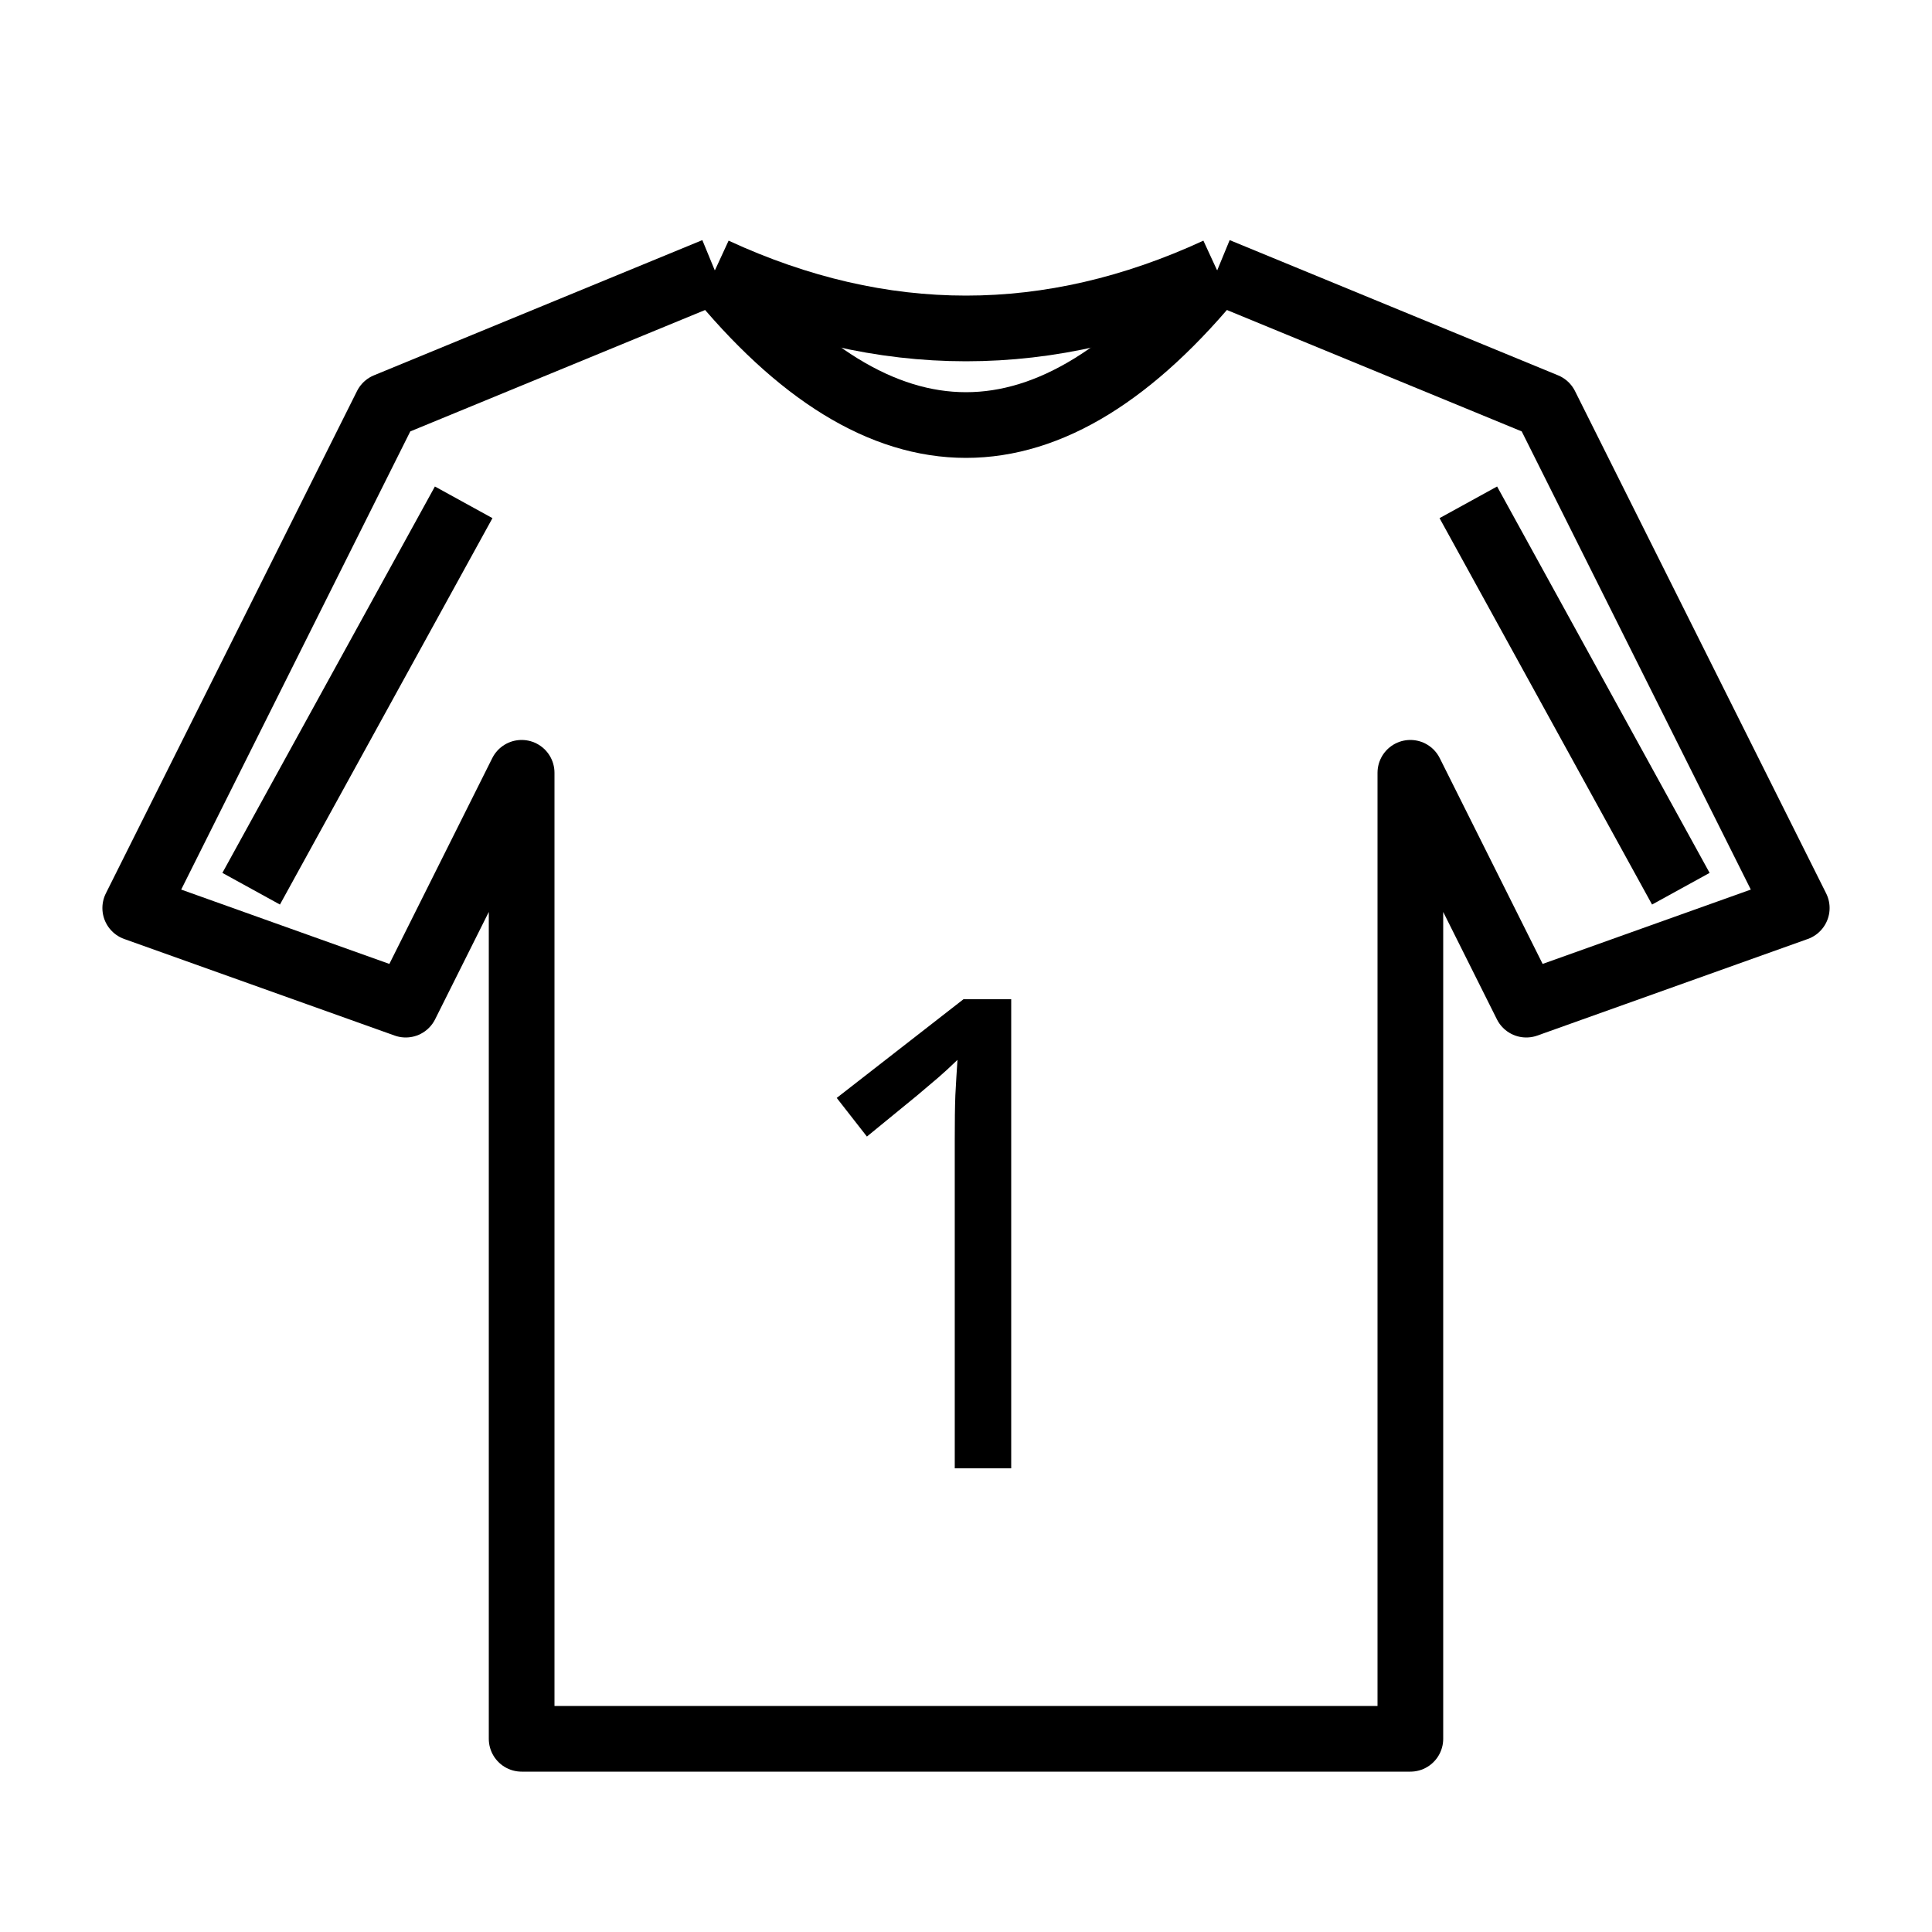
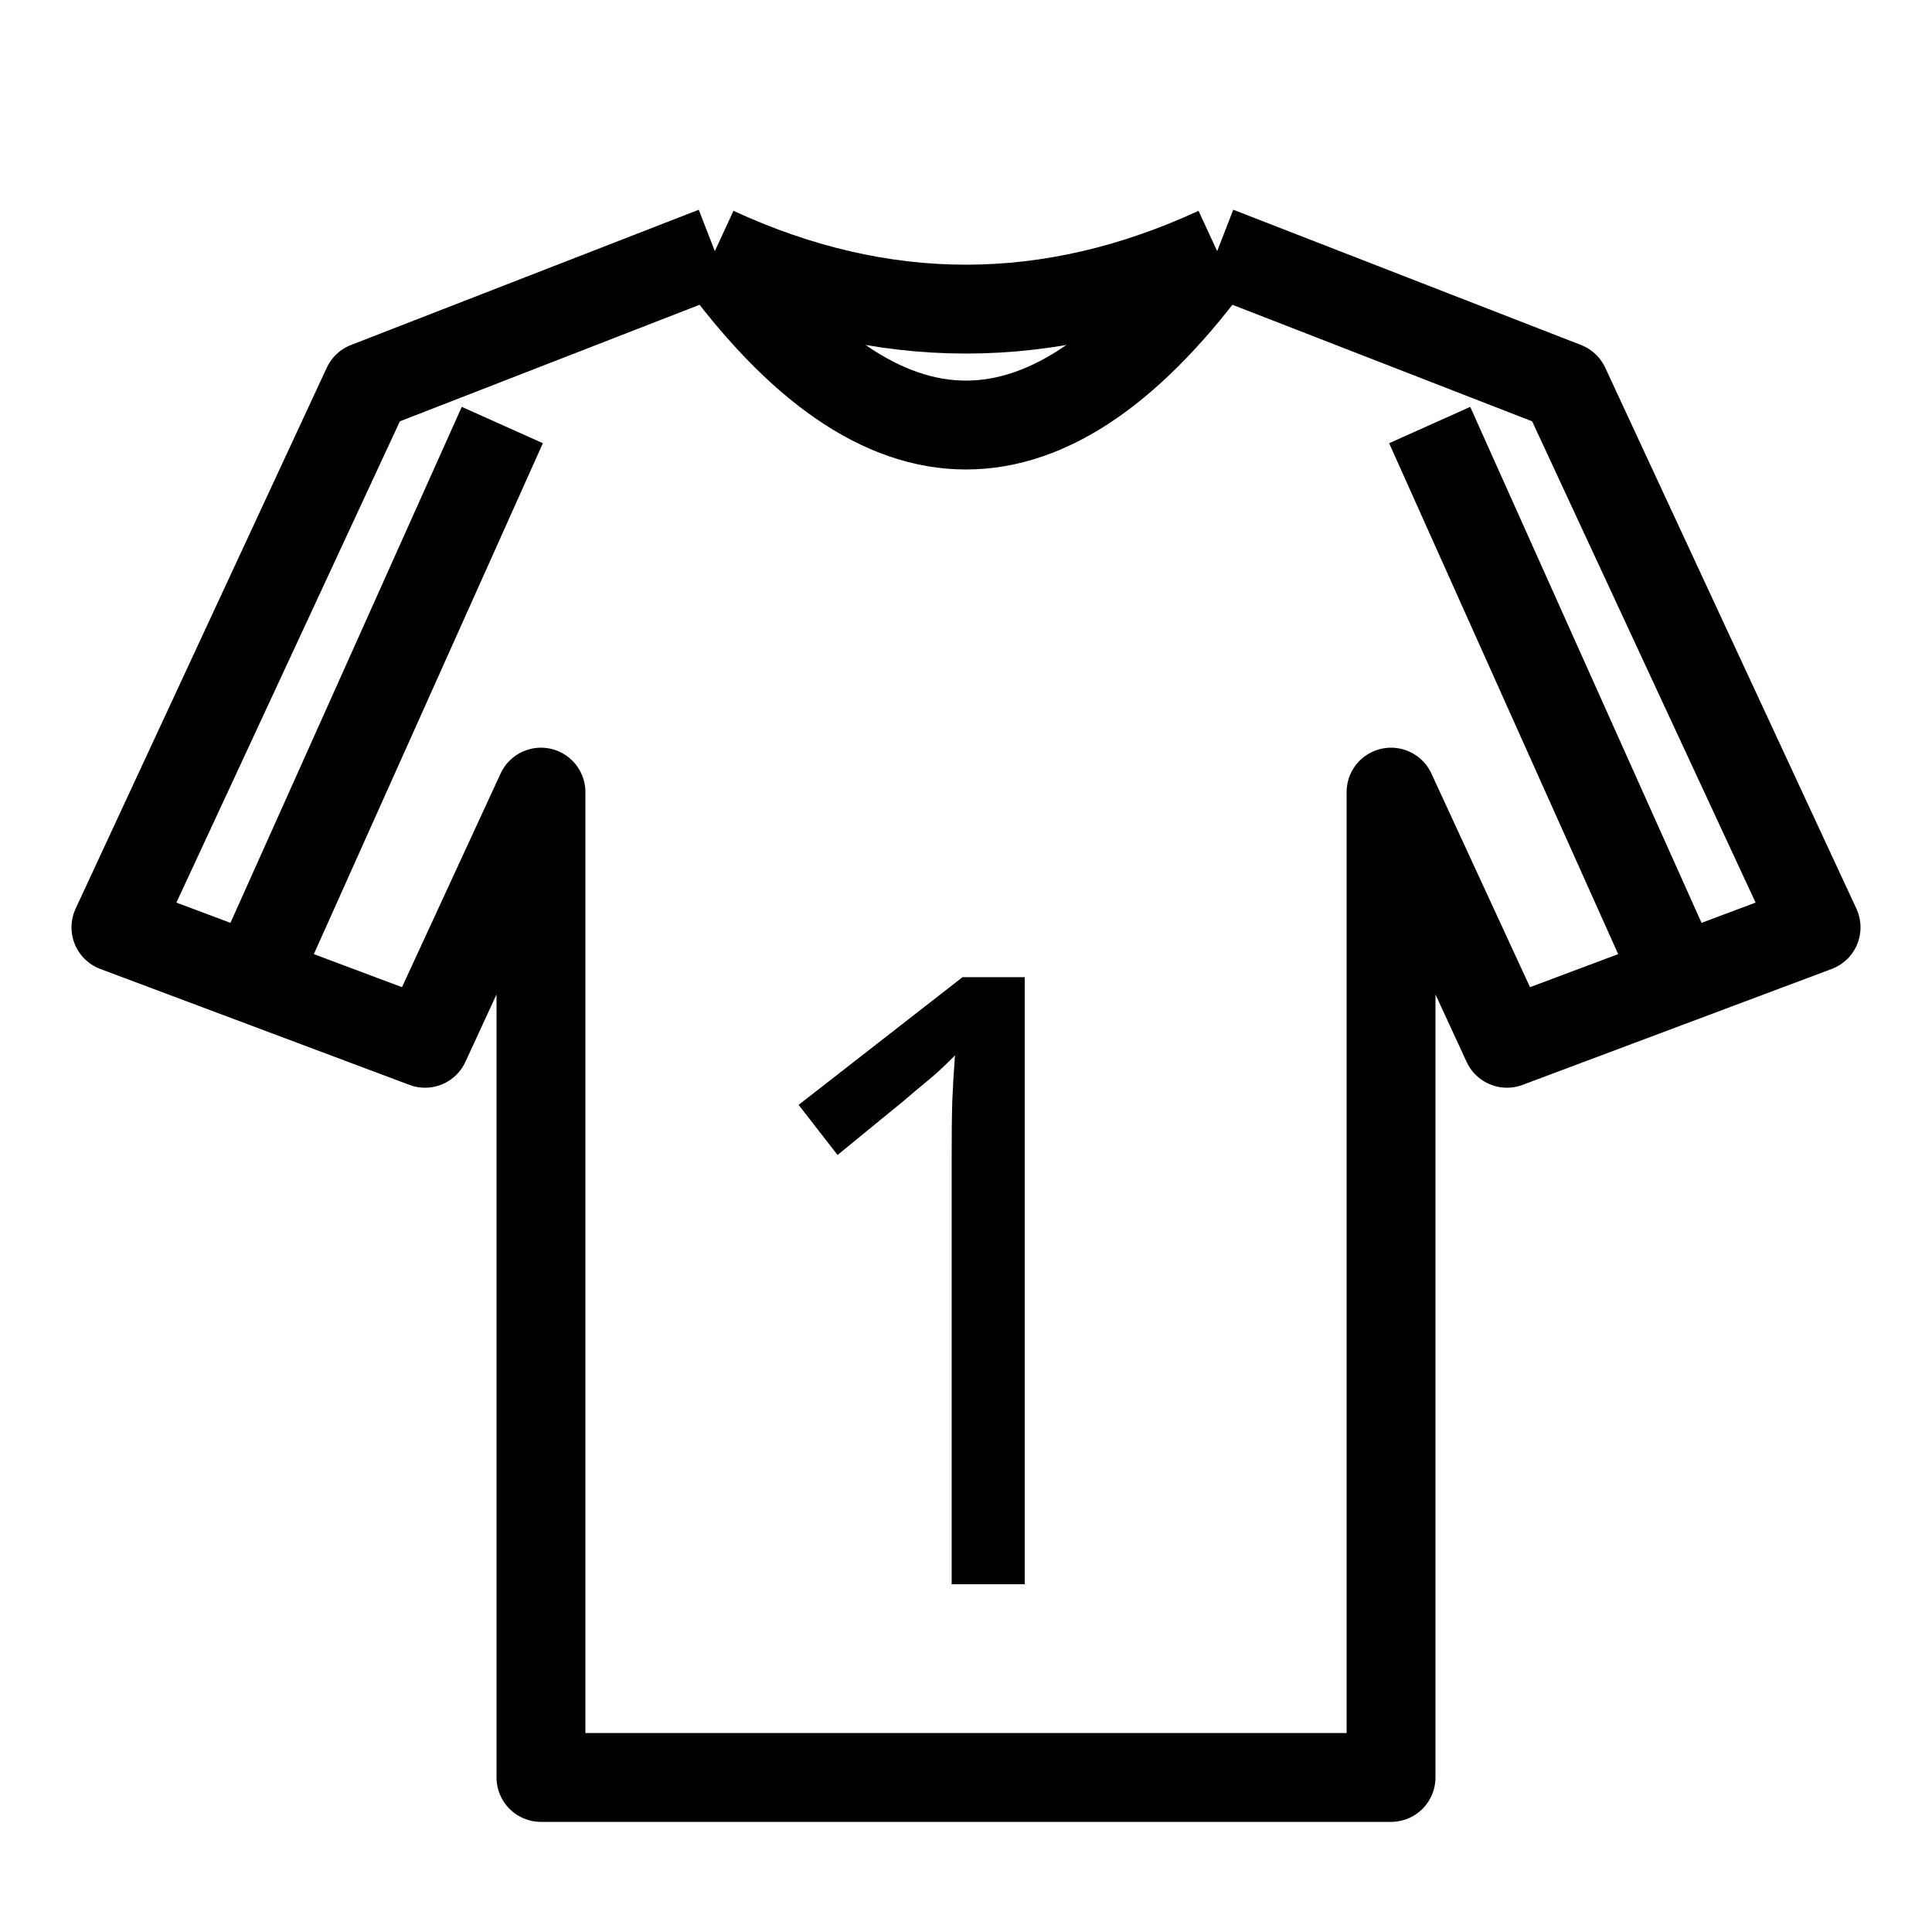
<svg xmlns="http://www.w3.org/2000/svg" viewBox="0 0 100 100" role="img" aria-label="背番号1">
-   <g fill="none" stroke="currentColor" stroke-width="3.4" stroke-linecap="butt" stroke-linejoin="round">
-     <path d="M37 14 L20 21 L7 47 L21 52 L27 40 L27 90 L73 90 L73 40 L79 52 L93 47 L80 21 L63 14" />
-     <path d="M37 14 Q50 30 63 14" />
-     <path d="M37 14 Q50 20 63 14" />
-     <path d="M24 26 L13 46 M76 26 L87 46" />
+   <g fill="none" stroke="currentColor" stroke-width="4.6" stroke-linecap="butt" stroke-linejoin="round">
+     <path d="M37 13 L19 20 L6 48 L22 54 L28 41 L28 92 L72 92 L72 41 L78 54 L94 48 L81 20 L63 13" />
+     <path d="M37 13 Q50 31 63 13" />
+     <path d="M37 13 Q50 19 63 13" />
+     <path d="M26 22 L13 51 M74 22 L87 51" />
  </g>
-   <text x="50" y="76" text-anchor="middle" font-family="'Noto Sans JP', 'Hiragino Sans', 'Yu Gothic', sans-serif" font-weight="500" font-size="34" fill="currentColor">1</text>
+   <text x="50" y="82" text-anchor="middle" font-family="'Noto Sans JP', 'Hiragino Sans', 'Yu Gothic', sans-serif" font-weight="500" letter-spacing="0" font-size="44" fill="currentColor">1</text>
</svg>
